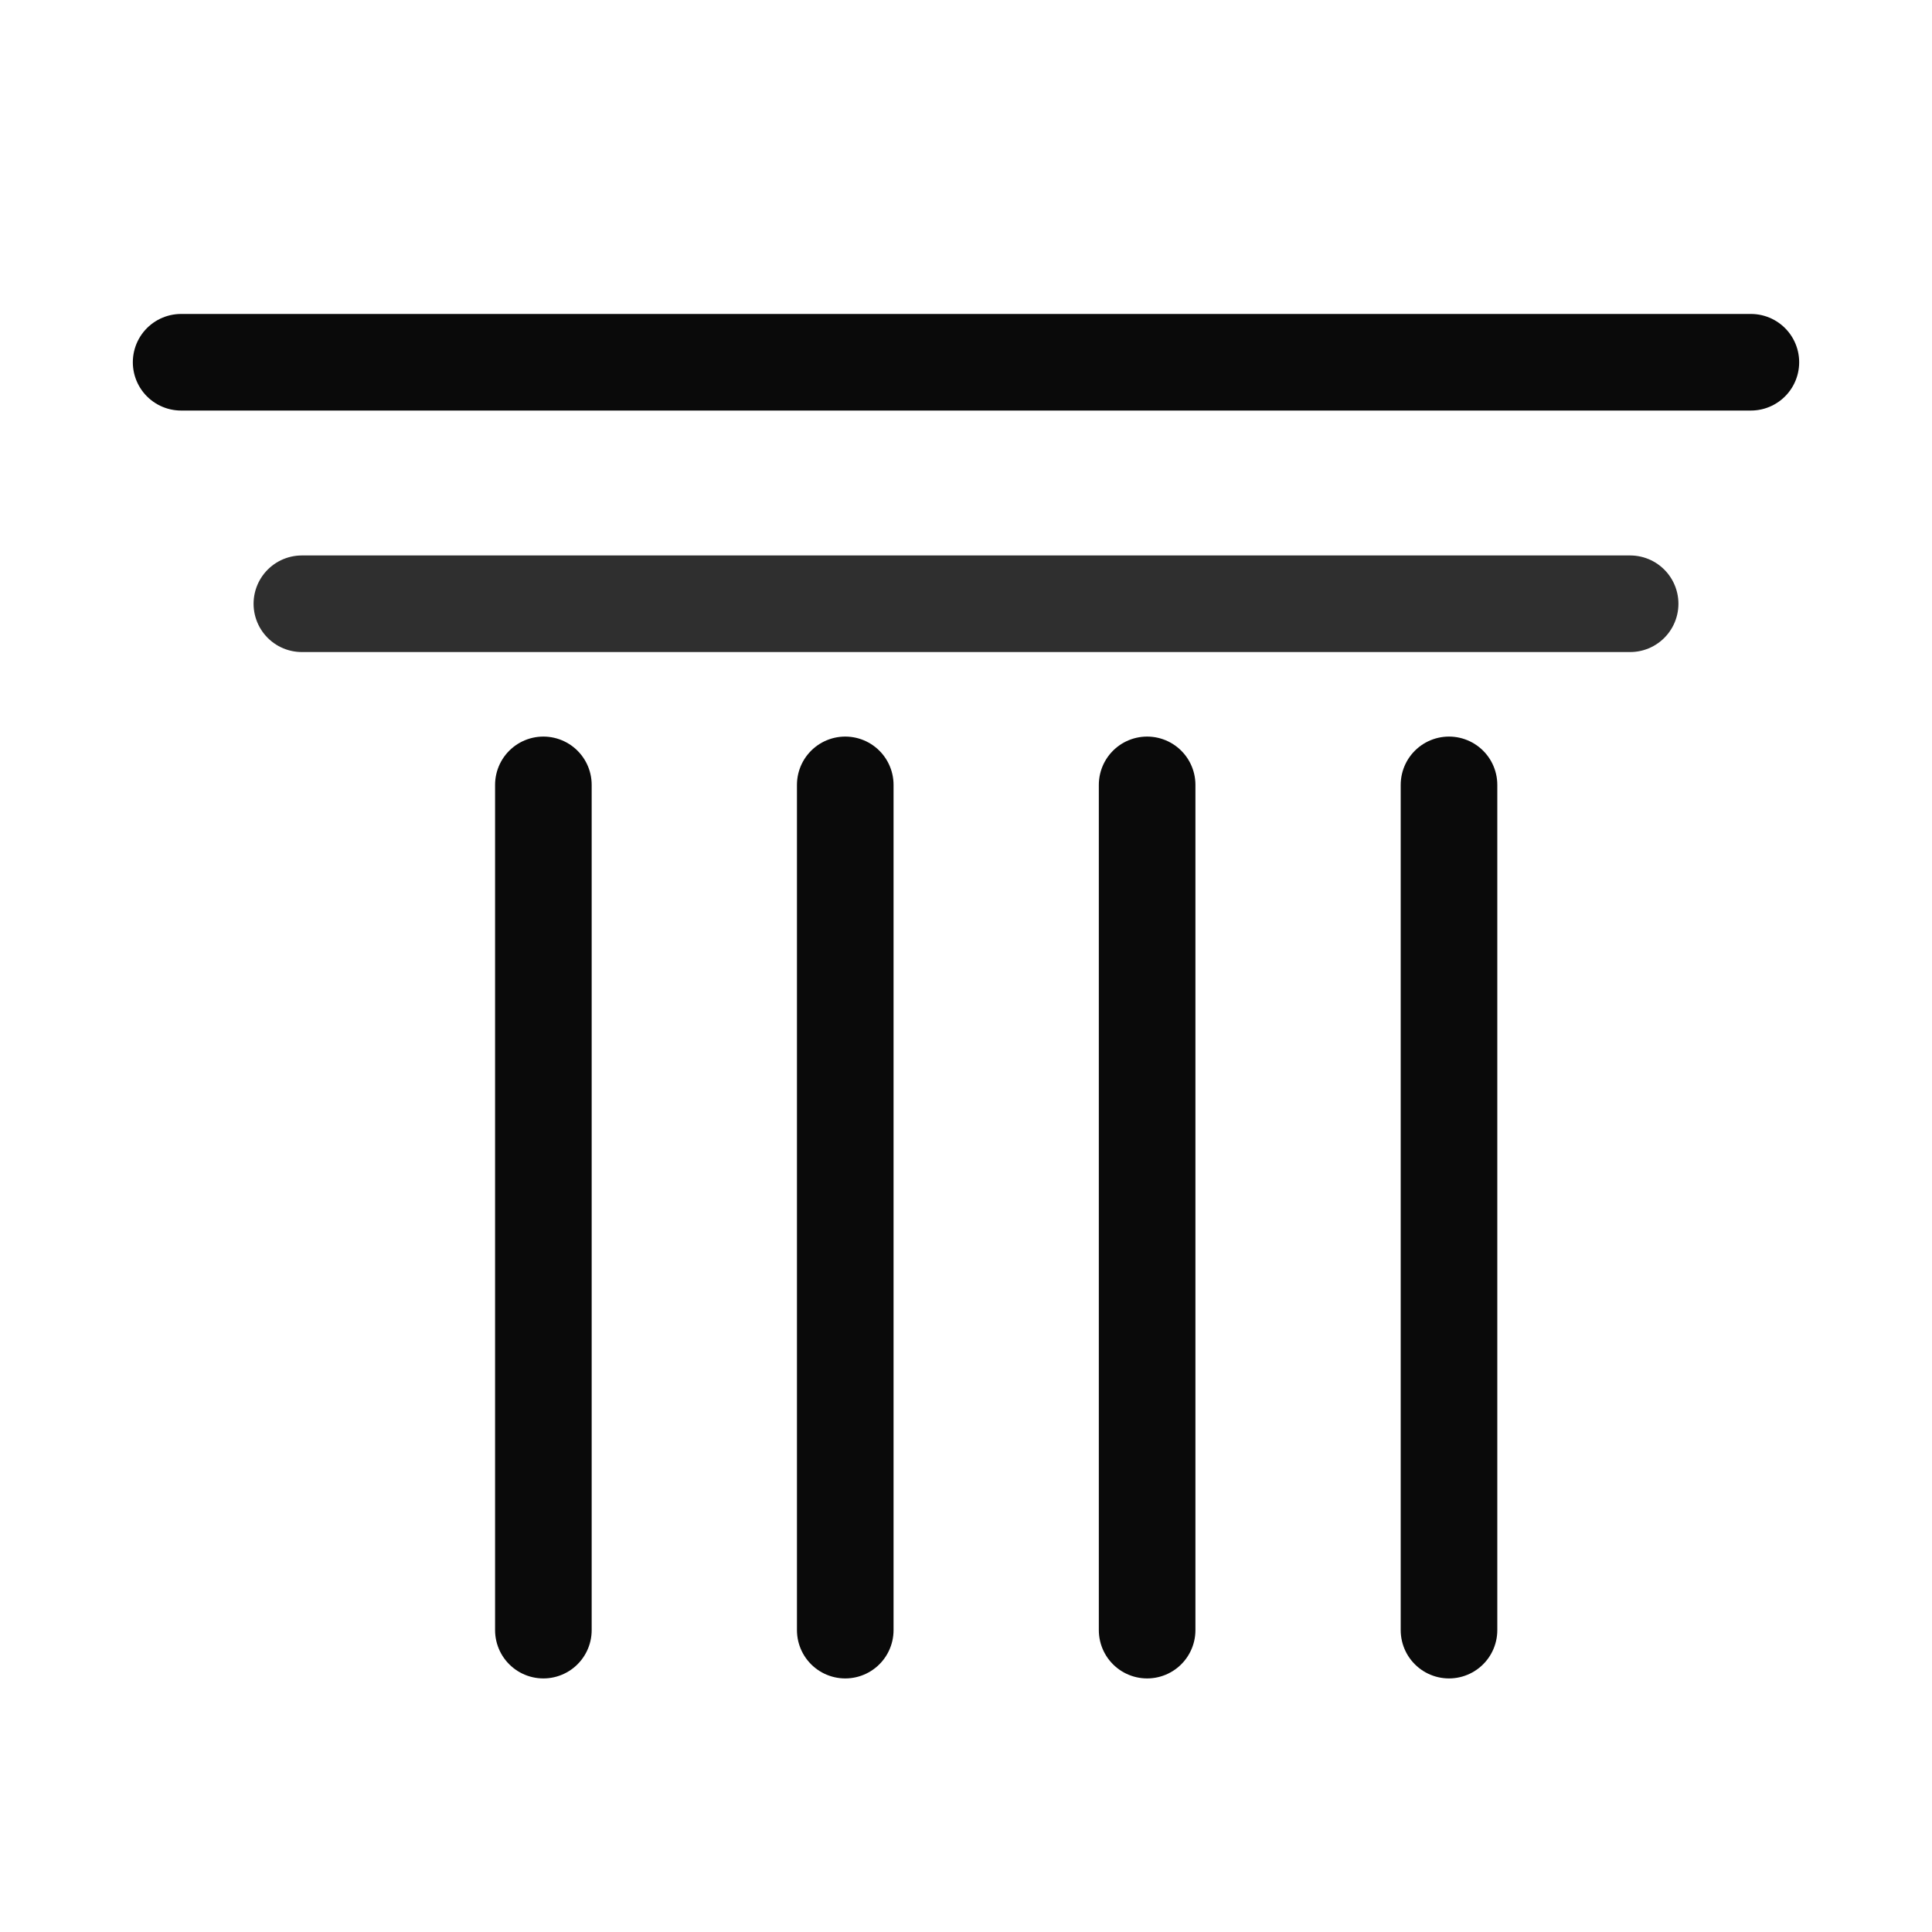
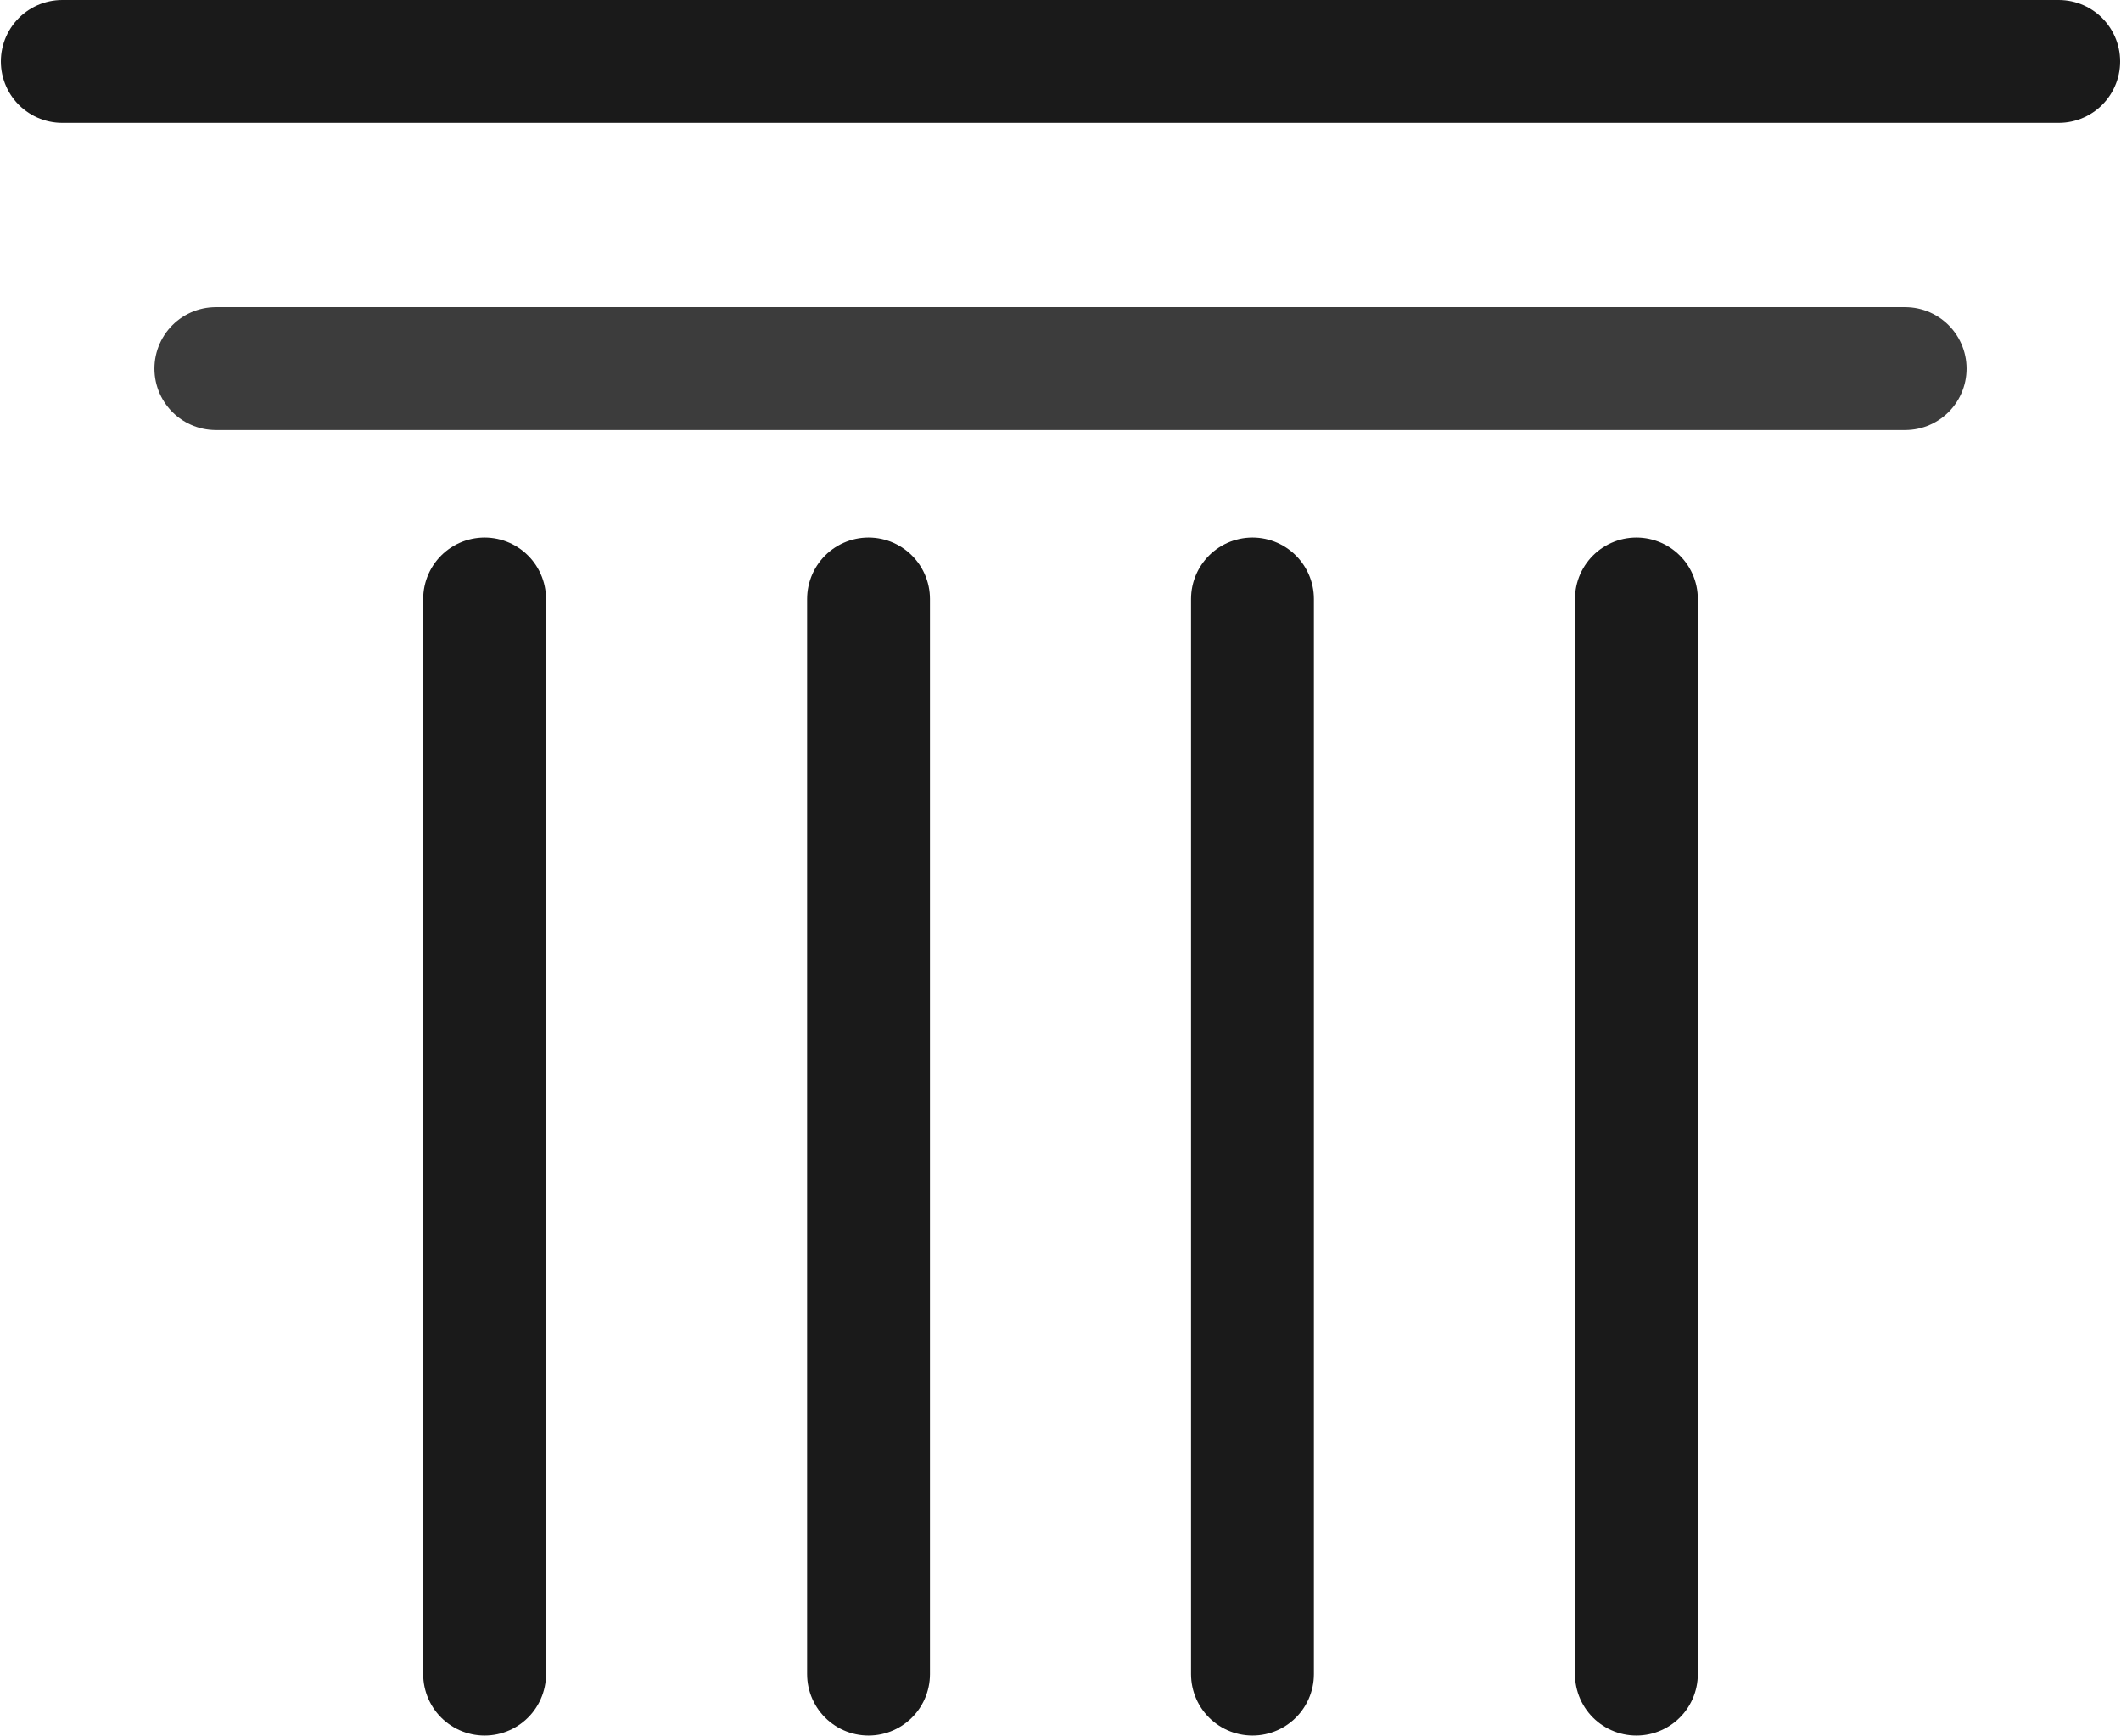
- <svg xmlns="http://www.w3.org/2000/svg" width="32" height="32" viewBox="0 0 32 32" fill="none" role="img" aria-label="Pilar logo">
-   <g transform="translate(2,4)" stroke="#0A0A0A" stroke-width="1.6" stroke-linecap="round">
-     <line x1="1" y1="2" x2="27" y2="2" />
-     <line x1="3" y1="6" x2="25" y2="6" opacity="0.85" />
-     <line x1="7" y1="9" x2="7" y2="23" />
-     <line x1="12" y1="9" x2="12" y2="23" />
-     <line x1="17" y1="9" x2="17" y2="23" />
-     <line x1="22" y1="9" x2="22" y2="23" />
+ <svg xmlns="http://www.w3.org/2000/svg" viewBox="0 0 110.400 90.400" width="110" height="90" role="img" aria-label="Pilar">
+   <g stroke="#1A1A1A" stroke-width="6.4" stroke-linecap="round" fill="none">
+     <path d="M3.2 3.2H107.2" />
+     <path d="M11.2 19.2H99.2" stroke-opacity="0.85" />
+     <path d="M25.2 31.2V87.2" />
+     <path d="M45.2 31.2V87.2" />
+     <path d="M65.2 31.2V87.2" />
+     <path d="M85.2 31.2V87.2" />
  </g>
</svg>
